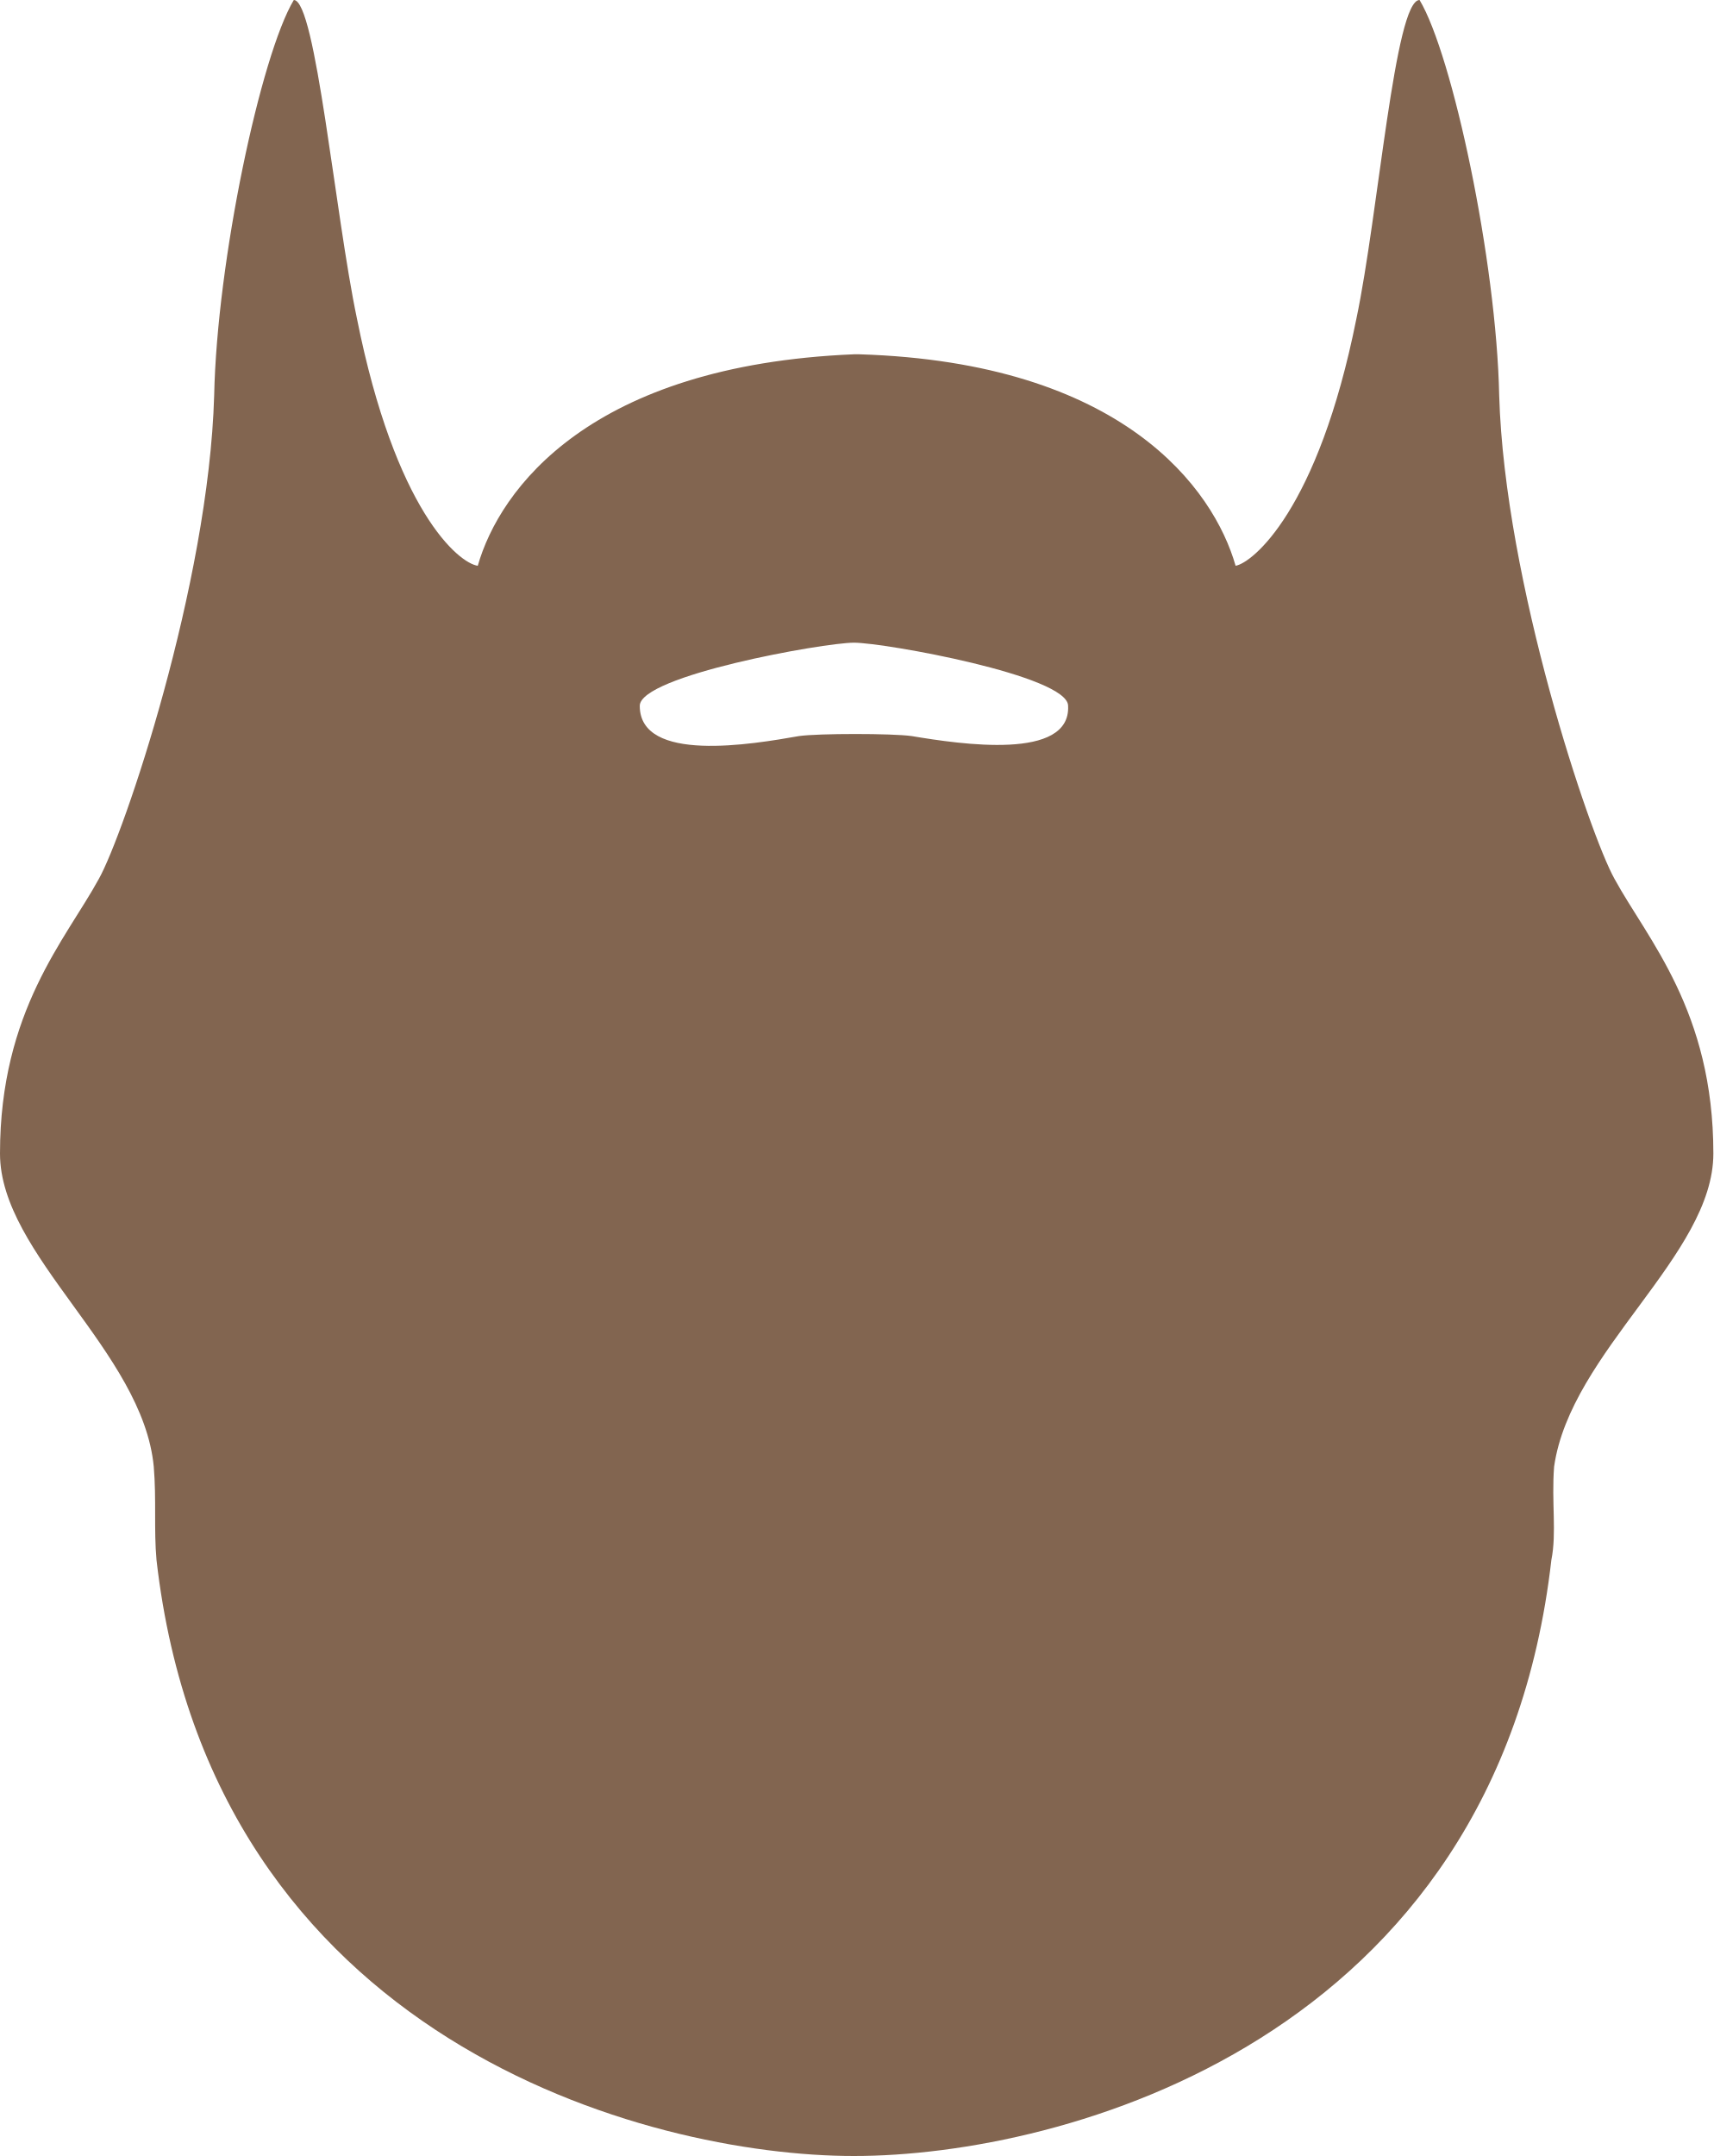
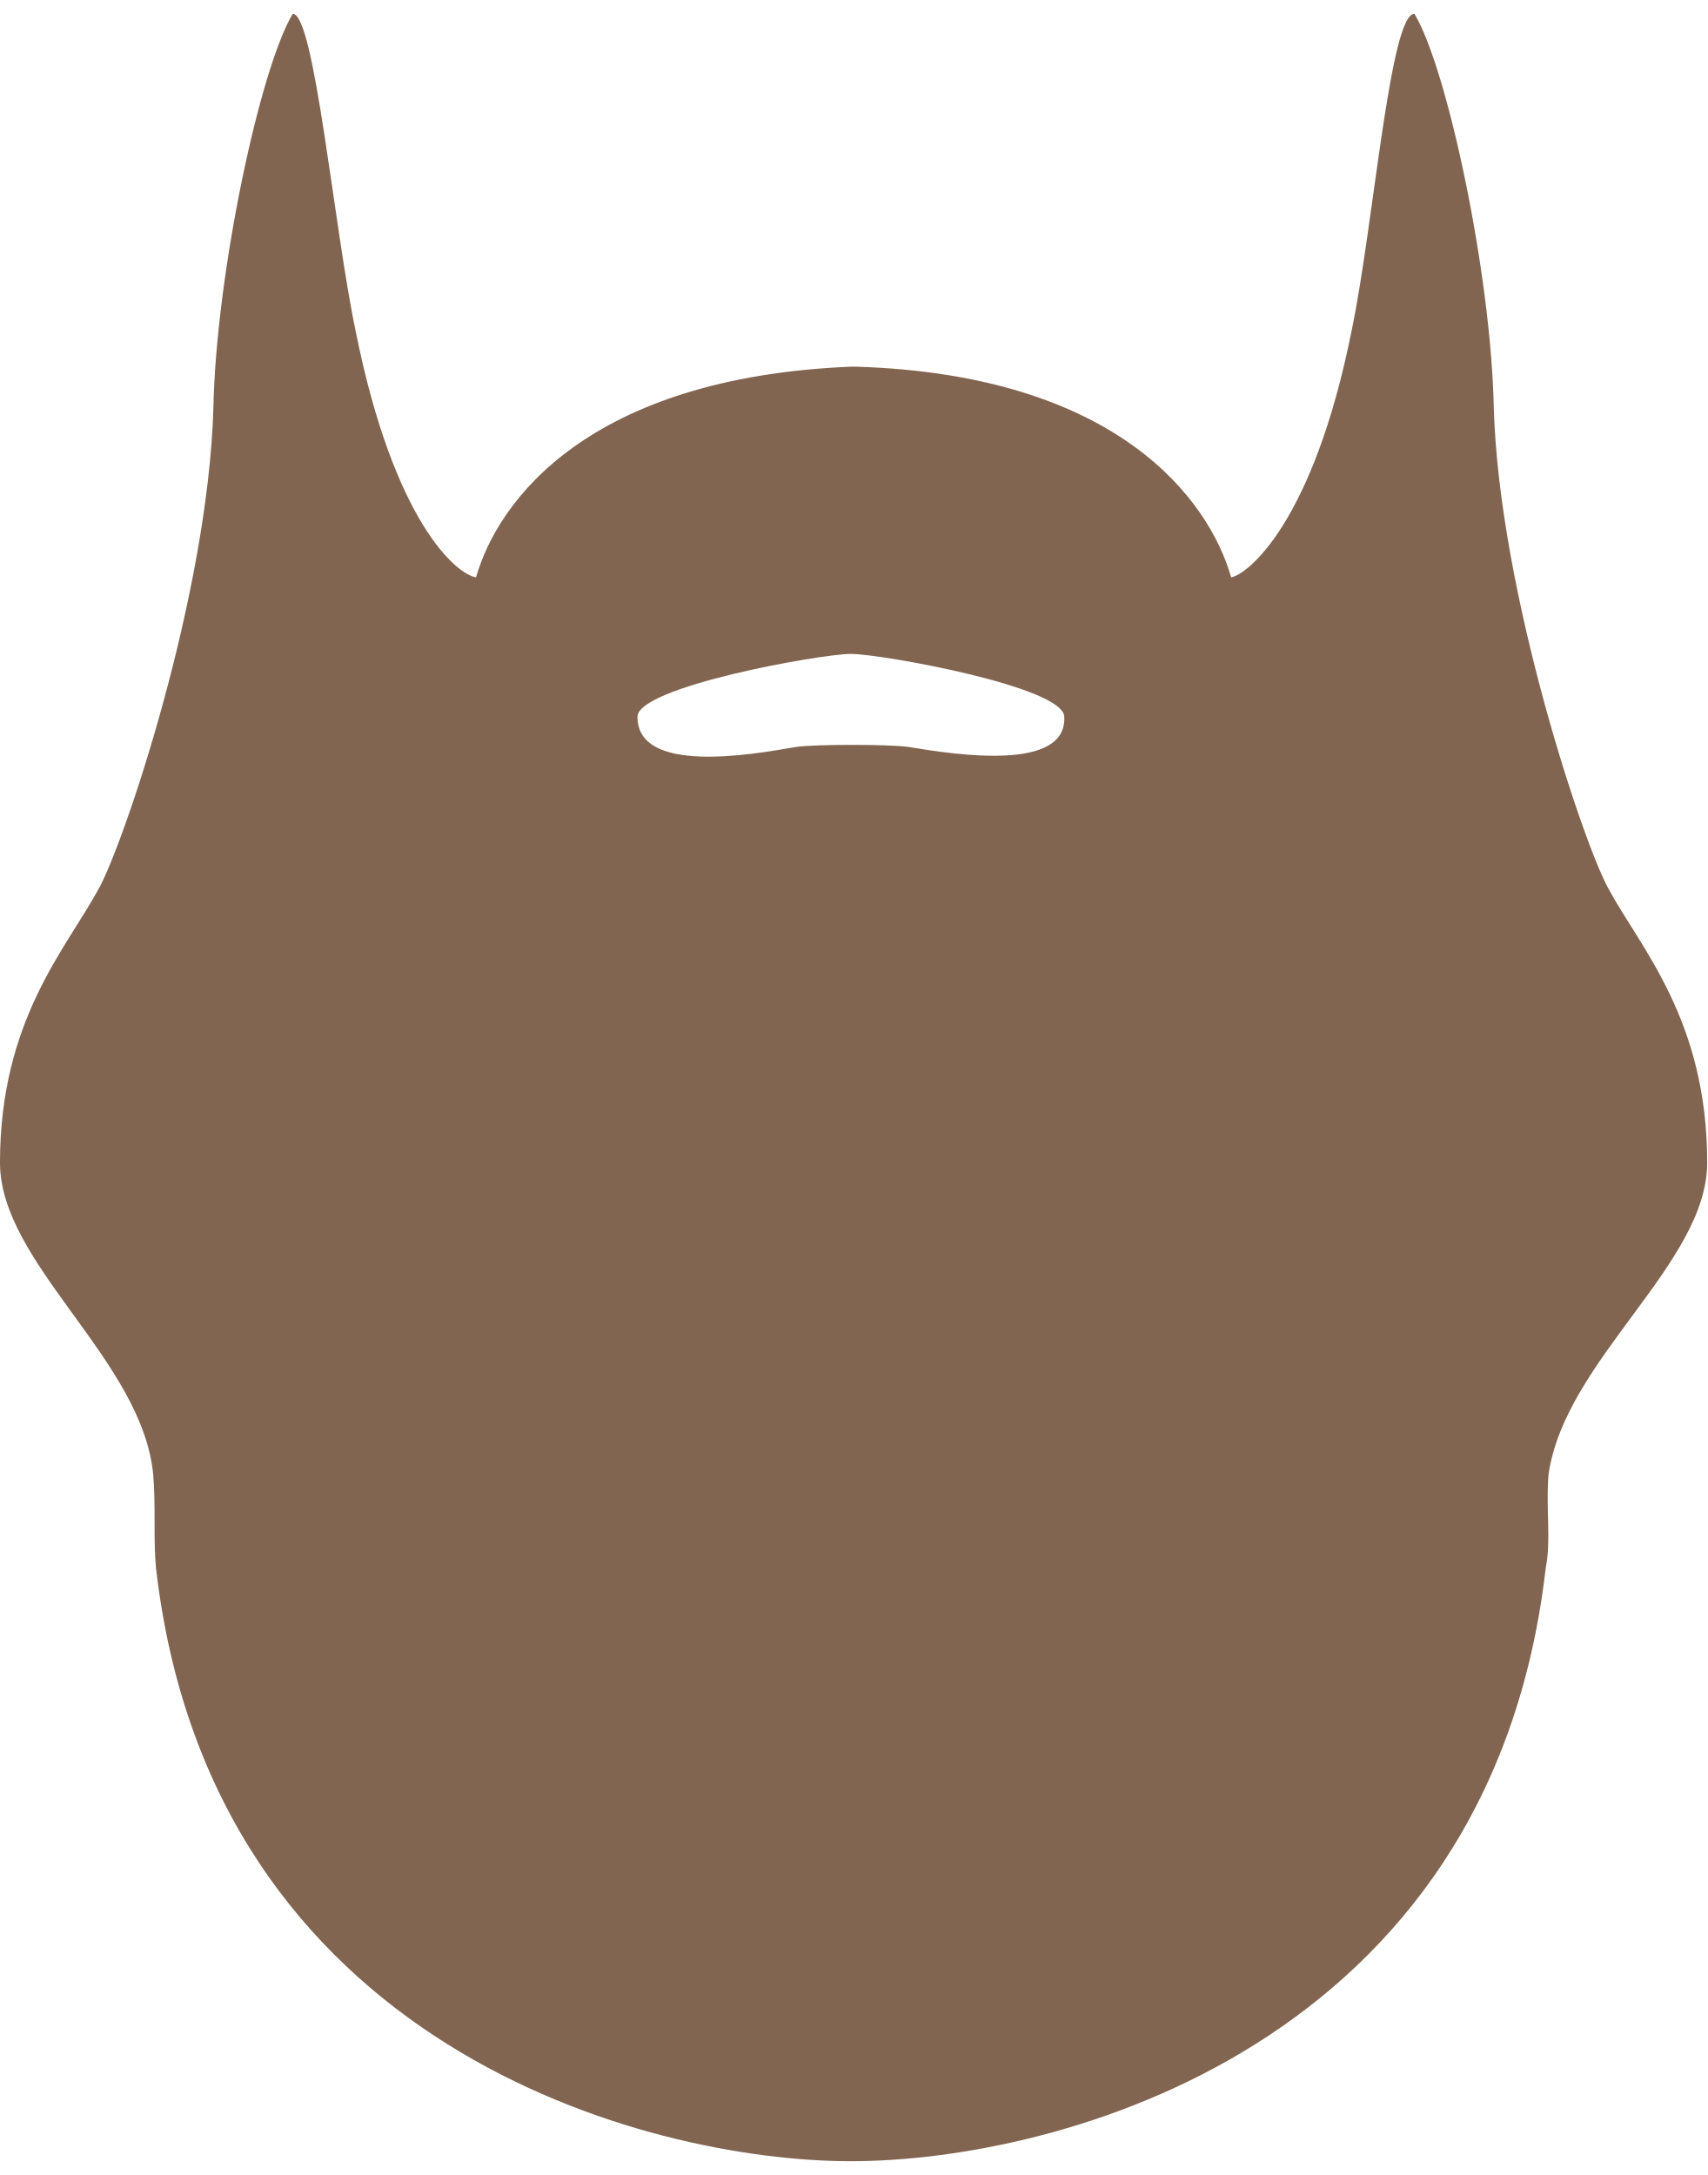
- <svg xmlns="http://www.w3.org/2000/svg" viewBox="0 0 62.4 78.5">
+ <svg xmlns="http://www.w3.org/2000/svg" viewBox="0 0 62.4 78.5" width="60" height="76.45">
  <path d="M62.4 42c0-5.2-2.4-7.8-3.6-10-.9-1.6-4-10.8-4.2-17.6C54.5 9.5 52.9 2 51.7 0c-.9 0-1.5 7.8-2.3 11.6-1.4 7-3.8 8.9-4.4 9-.8-2.8-4.1-7.4-13.7-7.7h-.2c-9.6.4-12.9 4.9-13.7 7.7-.7-.1-3-2-4.4-9C12.2 7.8 11.5 0 10.7 0 9.5 2 7.9 9.5 7.8 14.4c-.2 6.9-3.3 16-4.2 17.6C2.4 34.2 0 36.8 0 42c0 3.7 5.2 7.2 5.6 11.4.1 1.2 0 2.3.1 3.4 2 17.5 17.9 21.7 25.4 21.7 7.6 0 23.4-4.2 25.4-21.7.2-1 0-2.1.1-3.4.6-4.2 5.8-7.7 5.8-11.4zM33.2 26.8c-.7-.1-3.4-.1-4.1 0-1.7.3-5.8 1-5.8-1.1 0-1.1 6.7-2.3 7.8-2.3 1.1 0 7.8 1.2 7.8 2.3.1 2-3.9 1.4-5.7 1.1z" fill="#826550" />
</svg>
